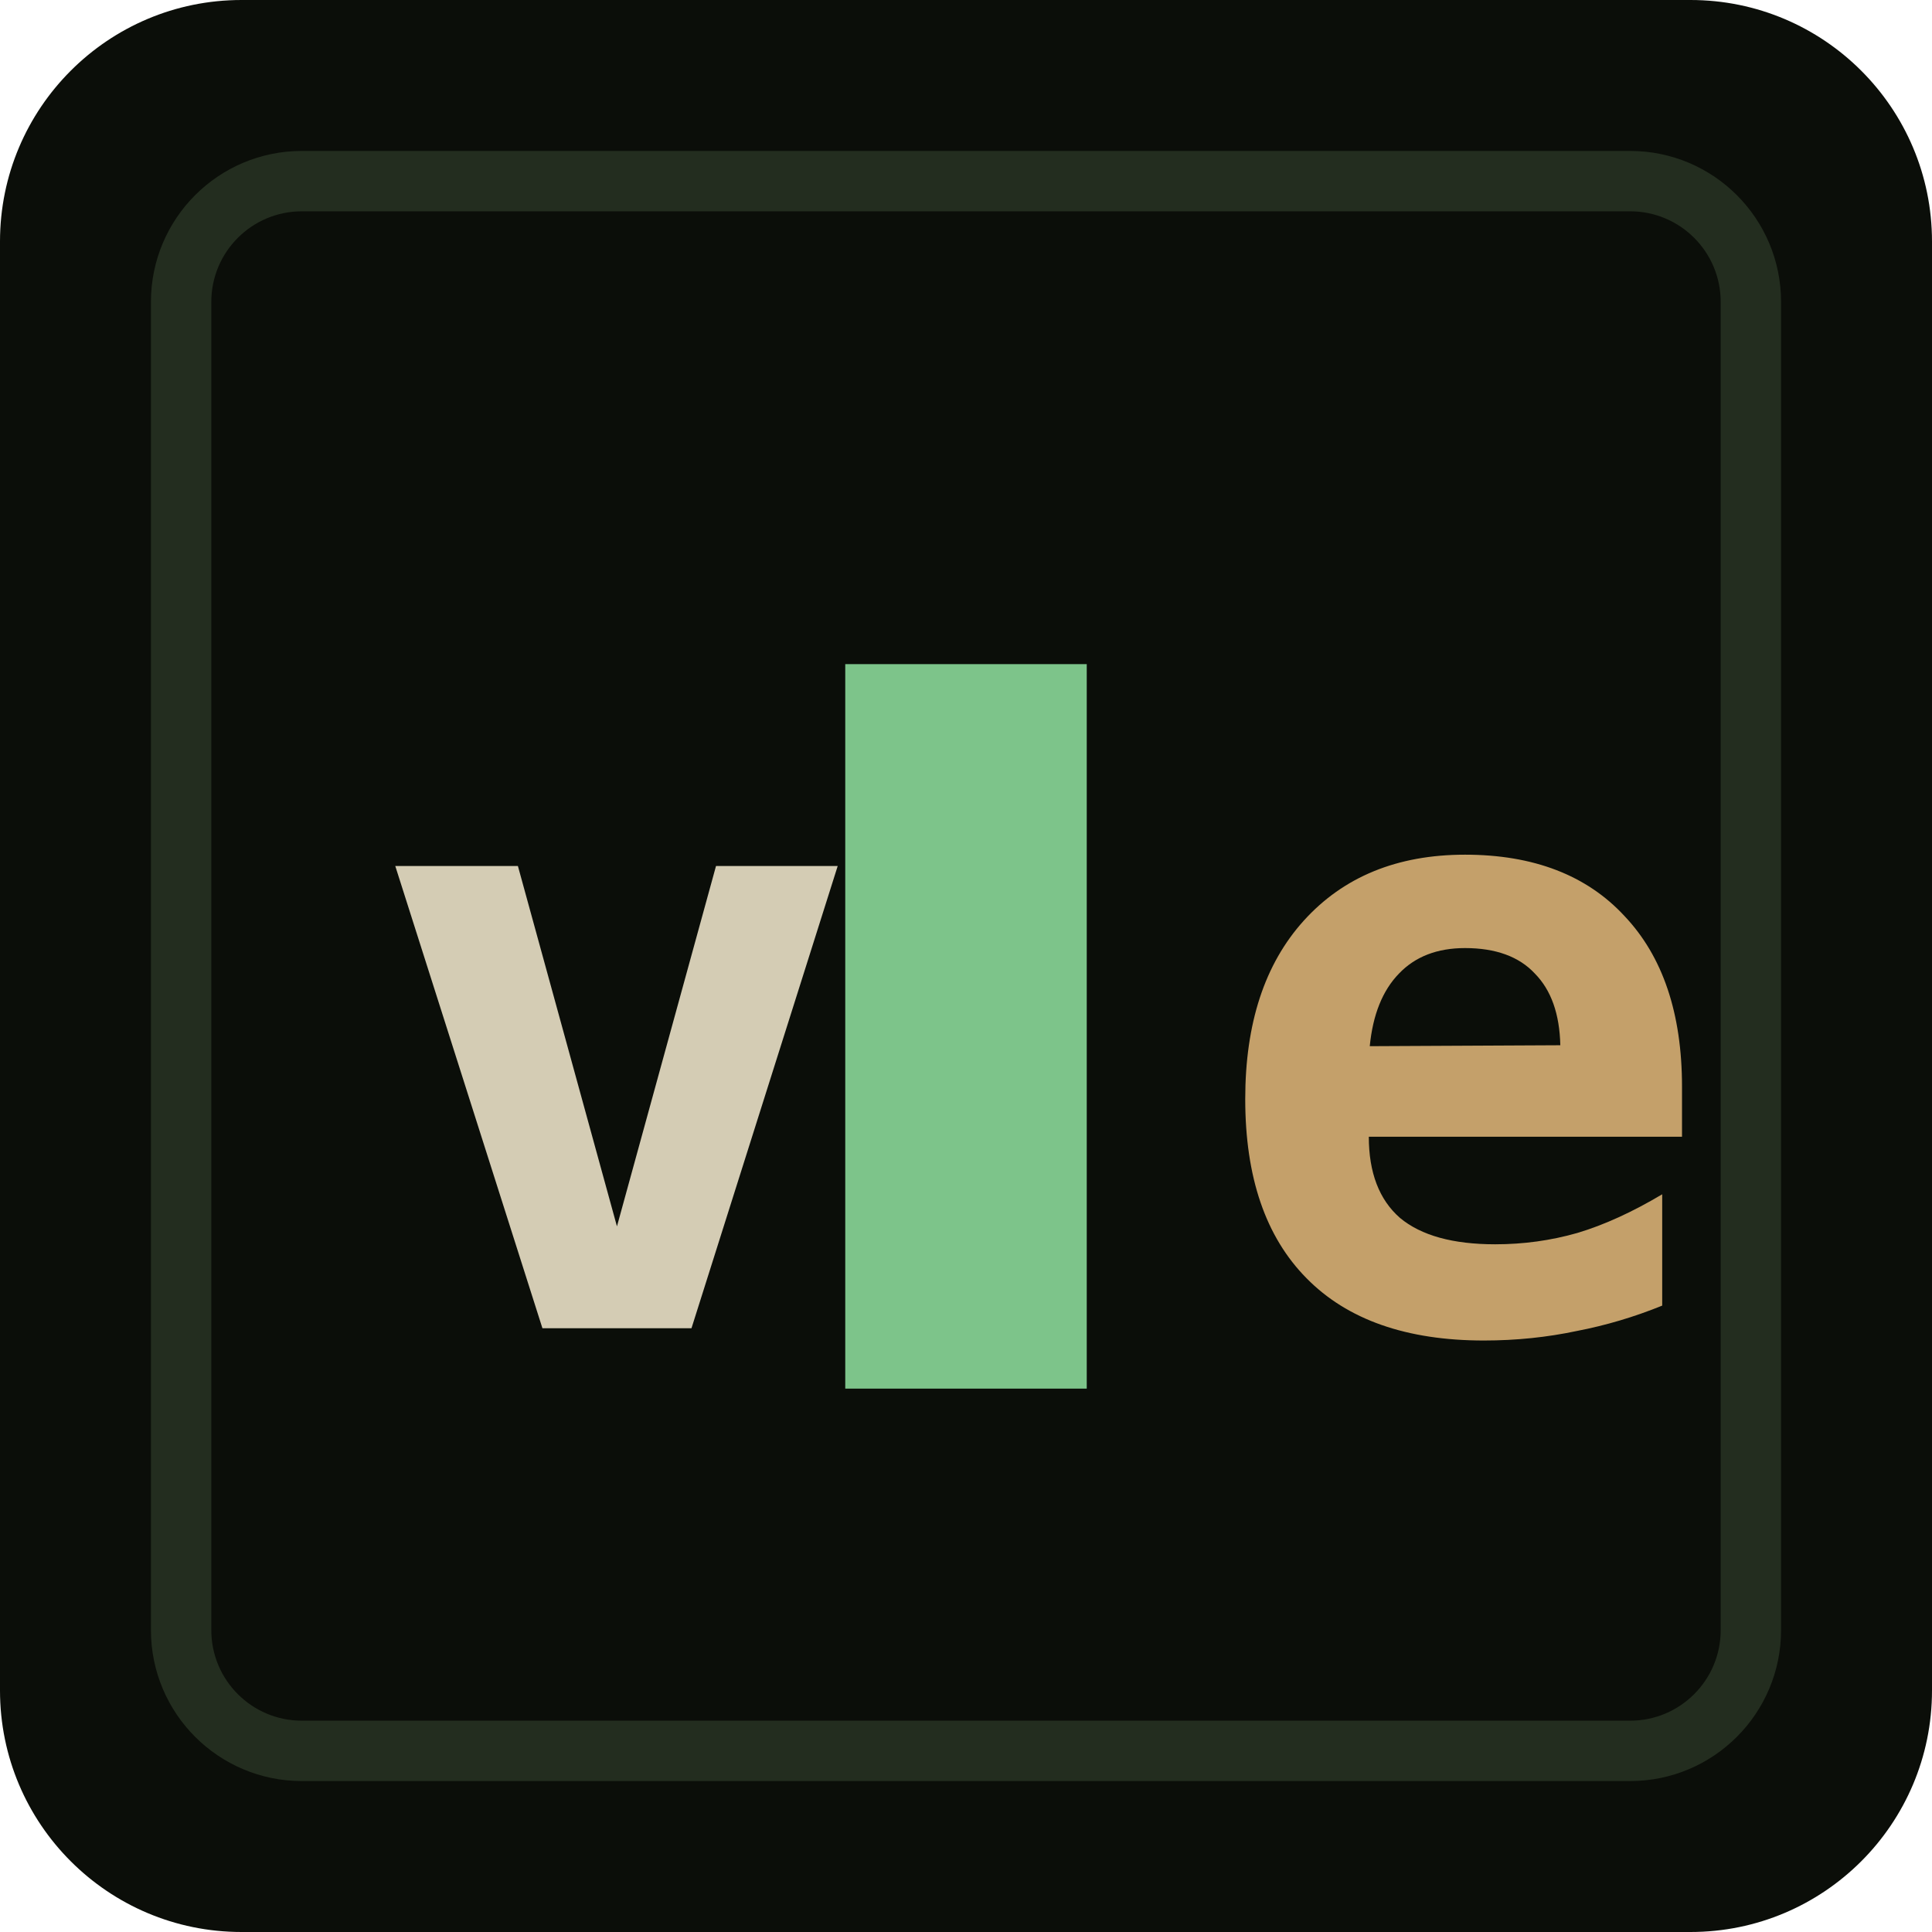
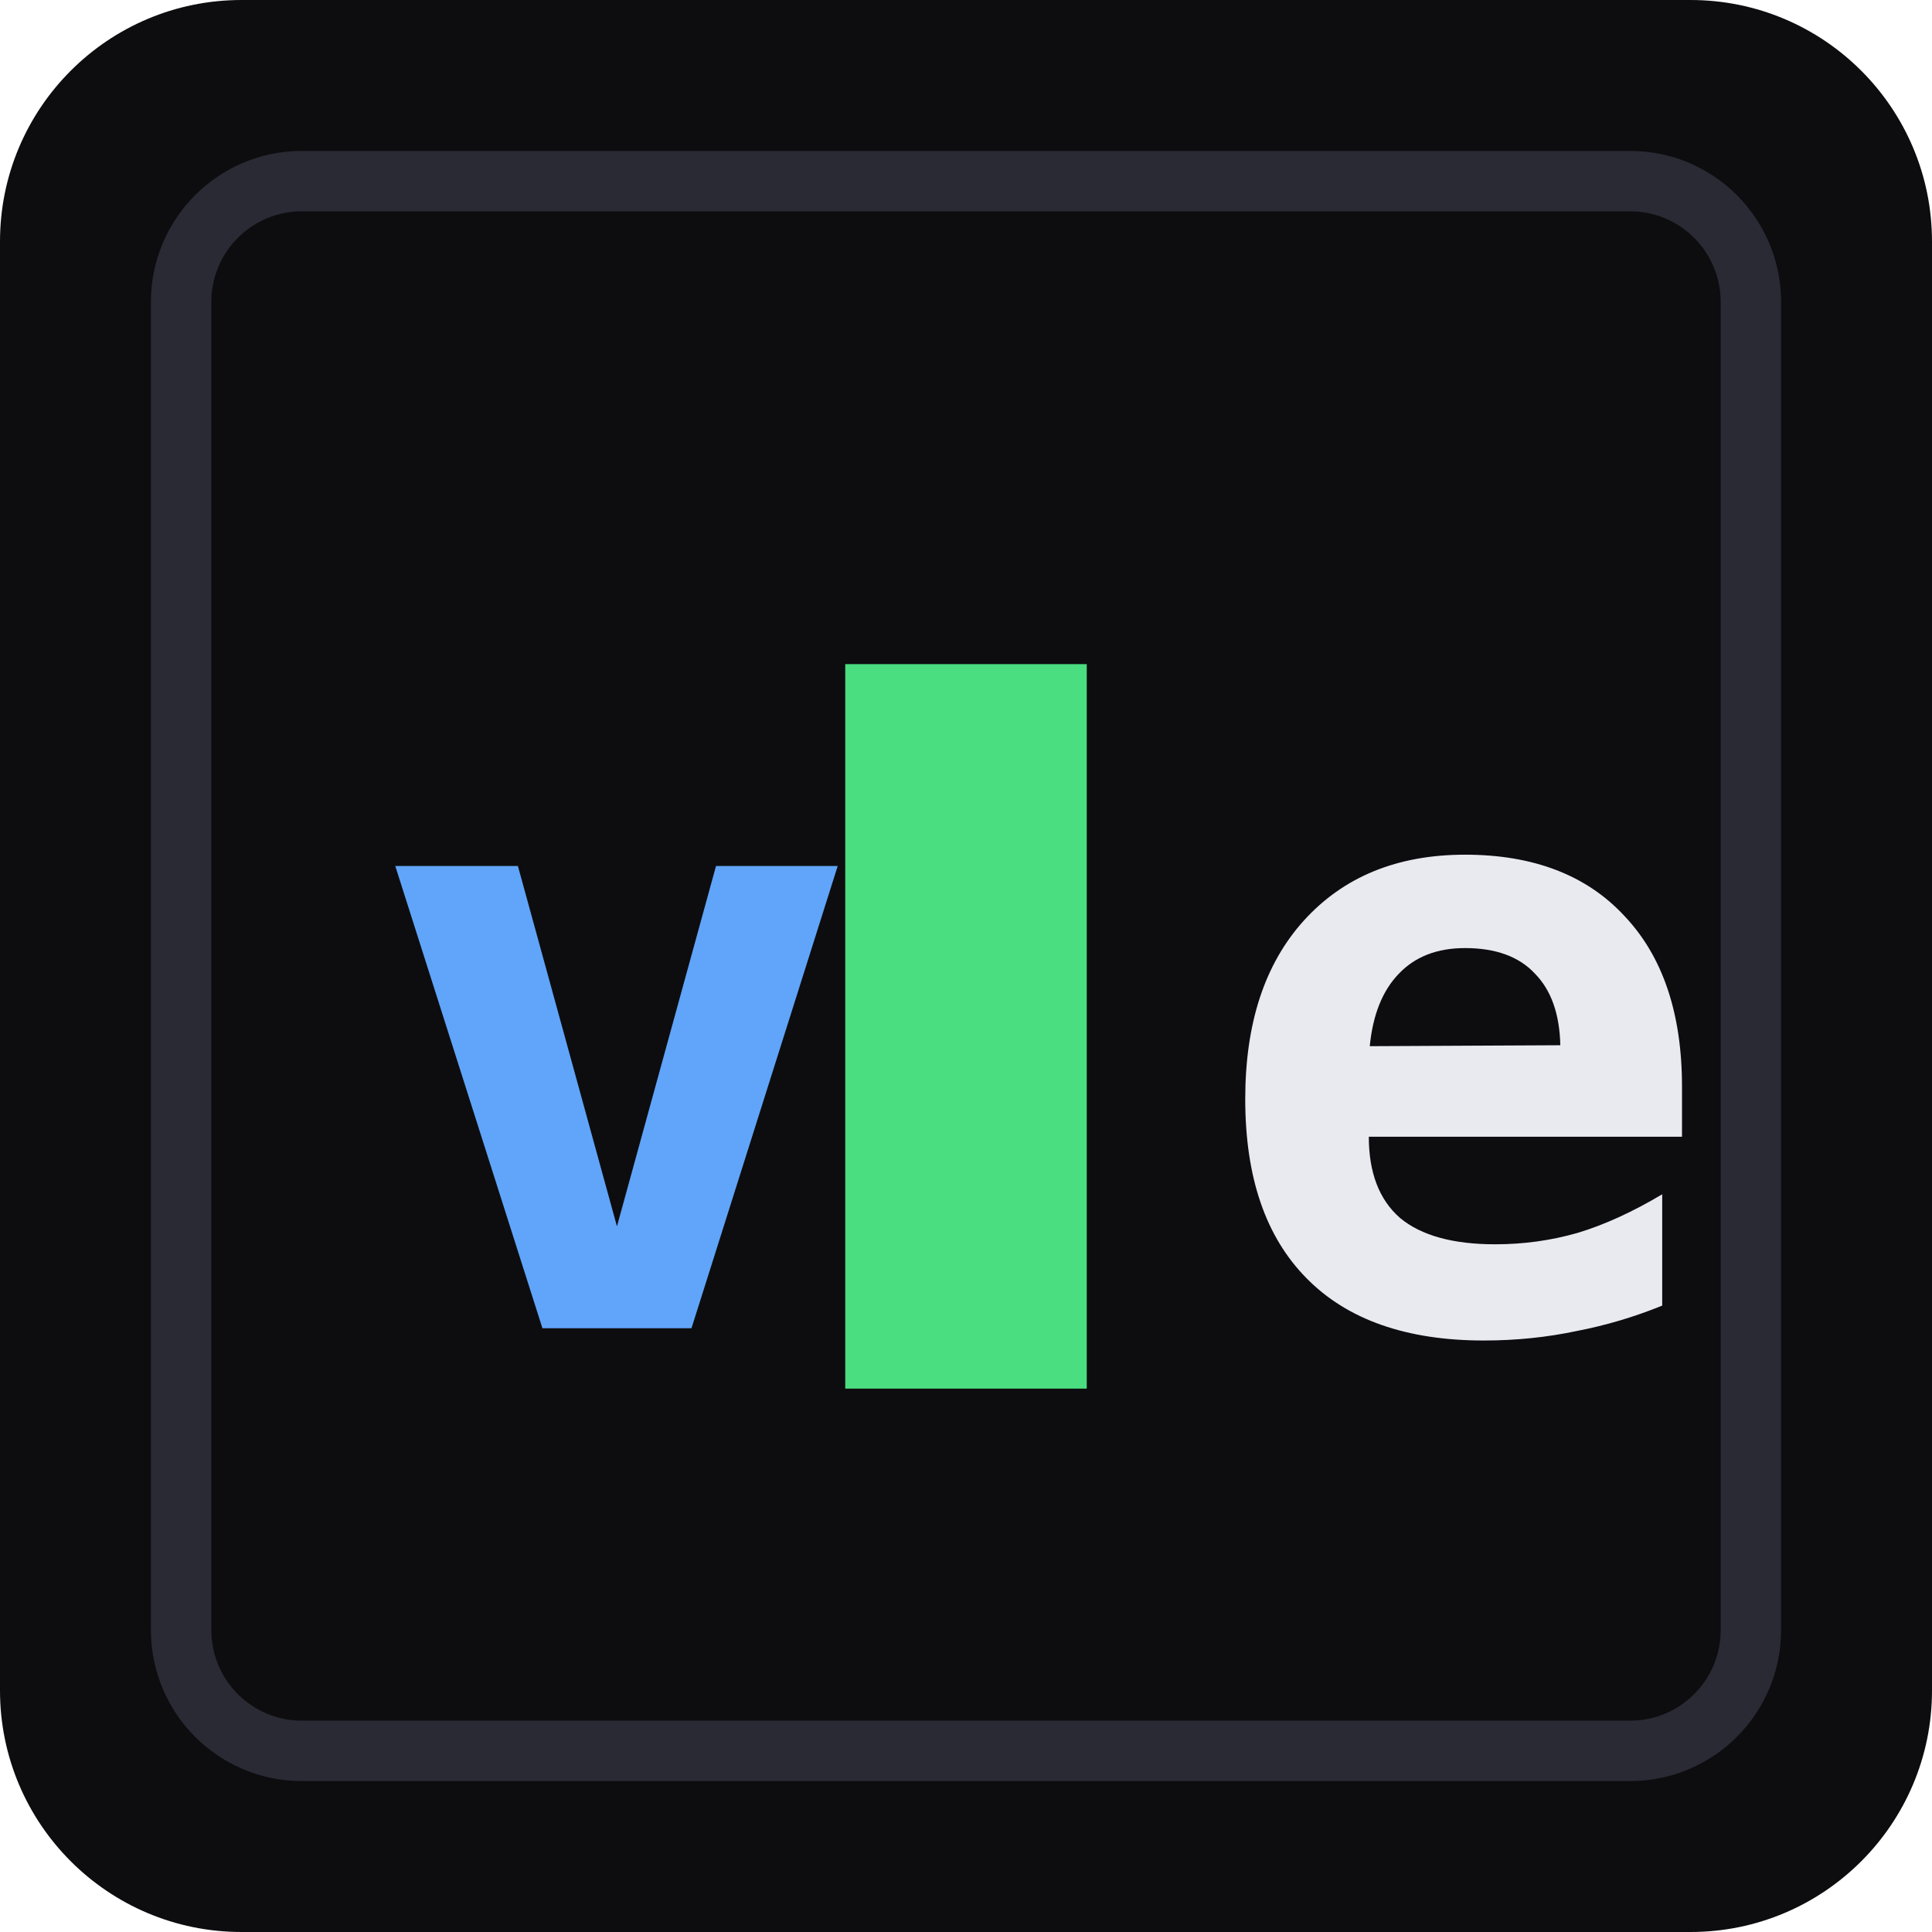
<svg xmlns="http://www.w3.org/2000/svg" viewBox="0 0 32 32" role="img" aria-label="velocit.ee">
-   <rect width="32" height="32" rx="4" fill="#0b0e09" />
-   <rect x="3" y="3" width="26" height="26" rx="2" fill="none" stroke="#232d1f" stroke-width="1" />
-   <text x="6" y="22" font-family="ui-monospace, 'IBM Plex Mono', monospace" font-size="14" font-weight="600" fill="#d4ccb4">v</text>
-   <rect x="14" y="11" width="4" height="12" fill="#7dc48a" />
-   <text x="20" y="22" font-family="ui-monospace, 'IBM Plex Mono', monospace" font-size="14" font-weight="600" fill="#c4a06a">e</text>
+   <rect width="32" height="32" rx="4" fill="#0d0d10" />
+   <rect x="3" y="3" width="26" height="26" rx="2" fill="none" stroke="#2a2a35" stroke-width="1" />
+   <text x="6" y="22" font-family="ui-monospace, 'JetBrains Mono', monospace" font-size="14" font-weight="600" fill="#60a5fa">v</text>
+   <rect x="14" y="11" width="4" height="12" fill="#4ade80" />
+   <text x="20" y="22" font-family="ui-monospace, 'JetBrains Mono', monospace" font-size="14" font-weight="600" fill="#e8eaf0">e</text>
</svg>
